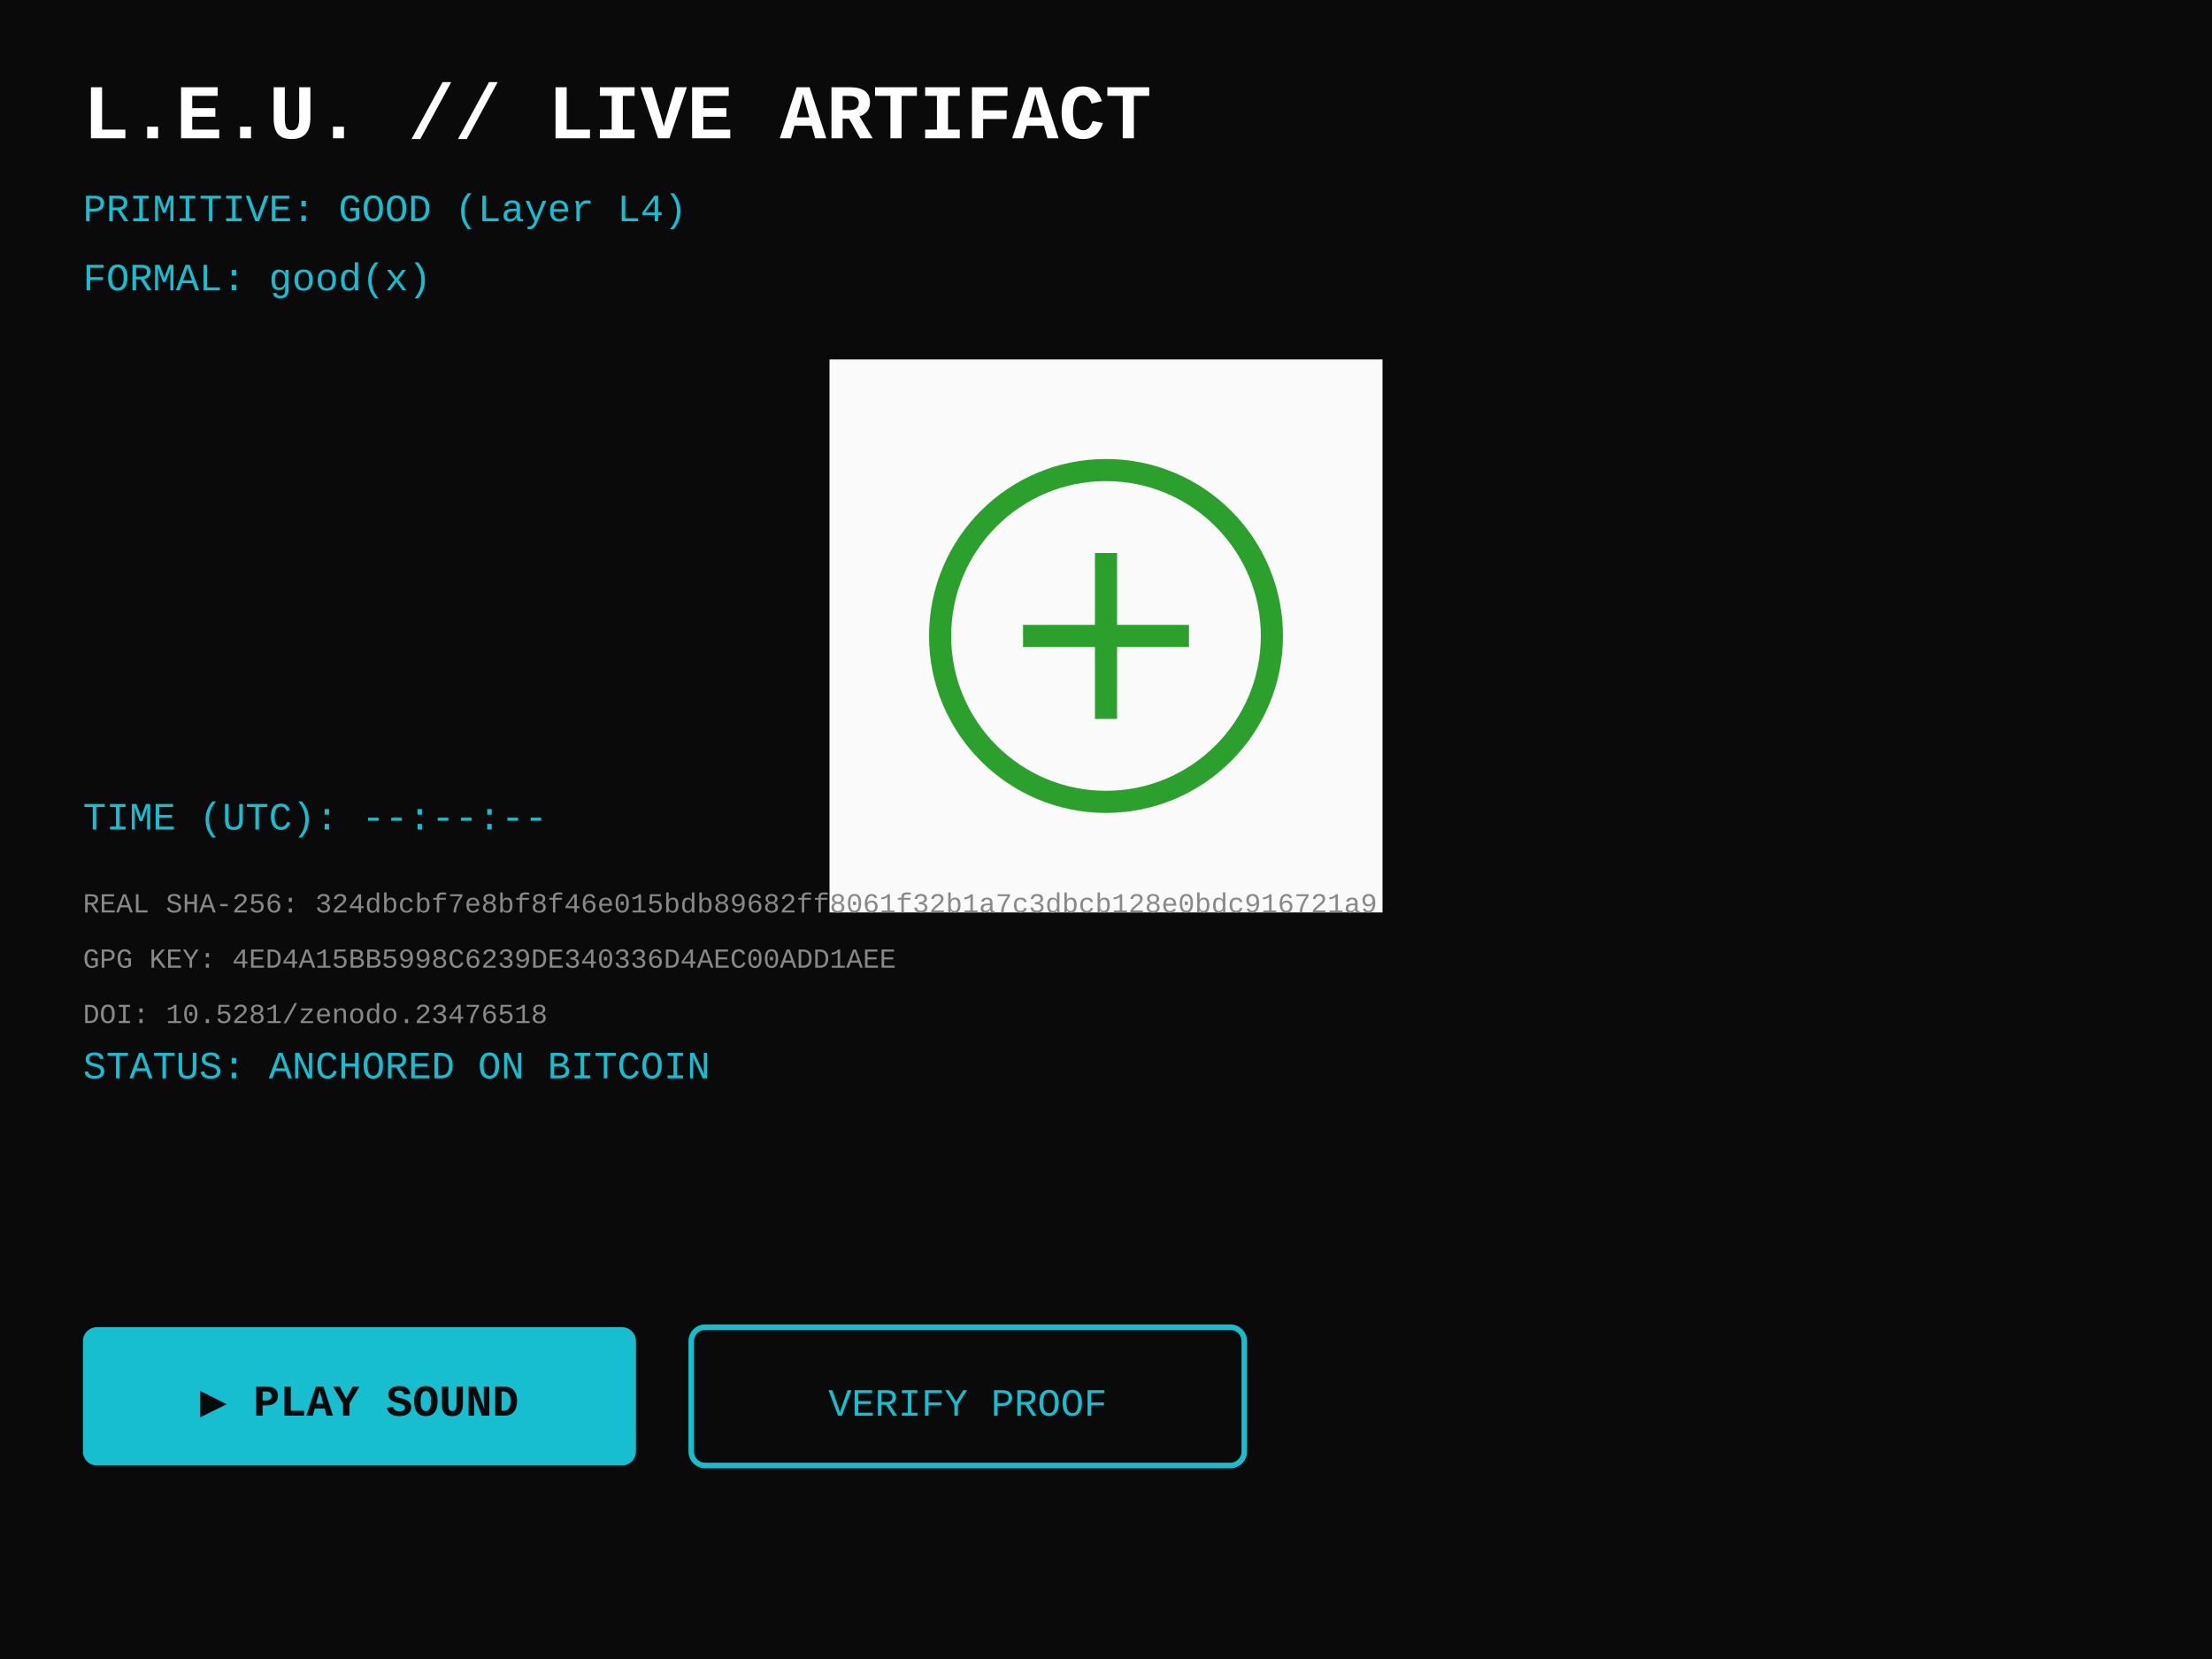
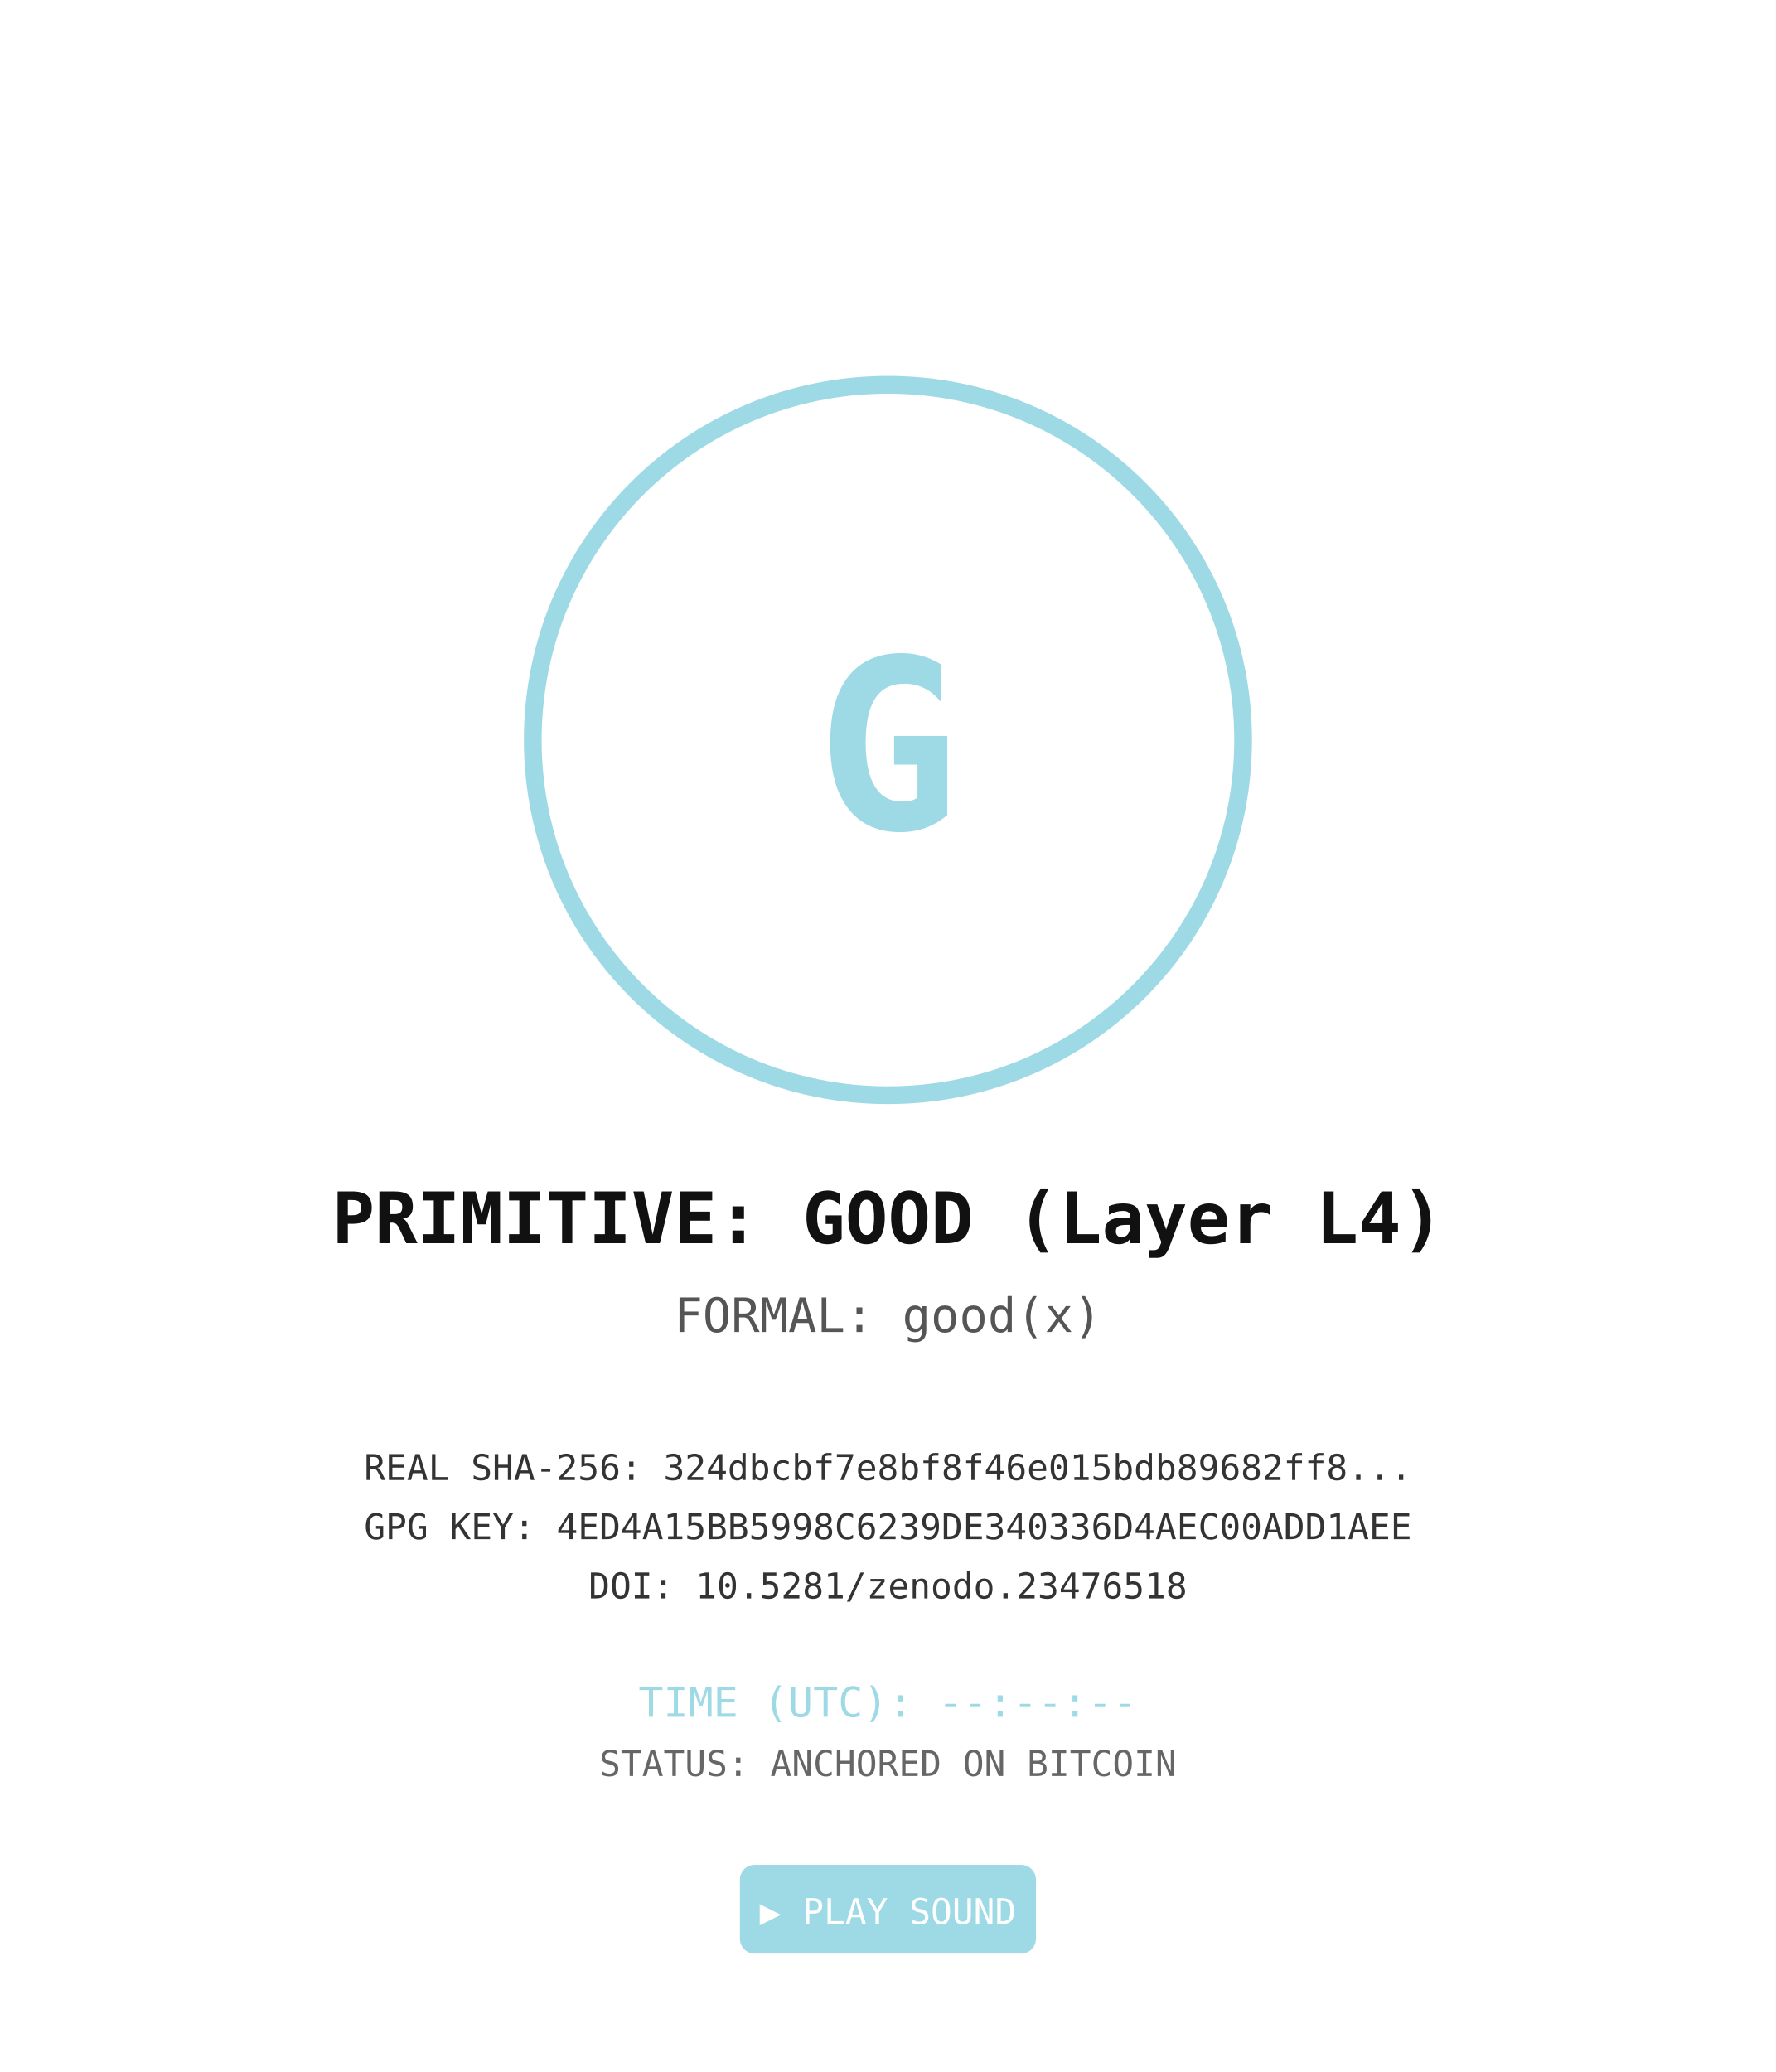
- <svg xmlns="http://www.w3.org/2000/svg" width="800" height="600" viewBox="0 0 800 600">
-   <rect width="100%" height="100%" fill="#0a0a0a" />
-   <style>
-     .hud { font-family: 'Courier New', monospace; fill: #17becf; font-size: 14px; }
-     .title { font-family: 'Courier New', monospace; fill: #ffffff; font-size: 28px; font-weight: bold; }
-     .hash { font-family: 'Courier New', monospace; fill: #888; font-size: 10px; }
-     .btn { cursor: pointer; }
-     .btn:hover { opacity: 0.8; }
- </style>
-   <text x="30" y="50" class="title">L.E.U. // LIVE ARTIFACT</text>
-   <text x="30" y="80" class="hud">PRIMITIVE: GOOD (Layer L4)</text>
-   <text x="30" y="105" class="hud">FORMAL: good(x)</text>
-   <g transform="translate(300.0, 130.0) scale(2)">
-     <defs>
-       <marker id="arrow" markerWidth="10" markerHeight="10" refX="9" refY="3" orient="auto">
-         <polygon points="0 0, 10 3, 0 6" fill="#d62728" />
-       </marker>
-     </defs>
-     <rect width="100" height="100" fill="#fafafa" />
-     <circle cx="50" cy="50" r="30" fill="none" stroke="#2ca02c" stroke-width="4" />
-     <line x1="35" y1="50" x2="65" y2="50" stroke="#2ca02c" stroke-width="4" />
-     <line x1="50" y1="35" x2="50" y2="65" stroke="#2ca02c" stroke-width="4" />
-   </g>
-   <text x="30" y="300" class="hud">TIME (UTC): <tspan id="clock">--:--:--</tspan>
+ <svg xmlns="http://www.w3.org/2000/svg" width="600" height="700" viewBox="0 0 600 700">
+   <rect width="100%" height="100%" fill="#ffffff" />
+   <circle cx="300" cy="250" r="120" fill="none" stroke="#9edae5" stroke-width="6" />
+   <text x="300" y="280" font-family="monospace" font-size="80" fill="#9edae5" text-anchor="middle" font-weight="bold">G</text>
+   <text x="300" y="420" font-family="monospace" font-size="24" fill="#111" text-anchor="middle" font-weight="bold">PRIMITIVE: GOOD (Layer L4)</text>
+   <text x="300" y="450" font-family="monospace" font-size="16" fill="#555" text-anchor="middle">FORMAL: good(x)</text>
+   <text x="300" y="500" font-family="monospace" font-size="12" fill="#333" text-anchor="middle">REAL SHA-256: 324dbcbf7e8bf8f46e015bdb89682ff8...</text>
+   <text x="300" y="520" font-family="monospace" font-size="12" fill="#333" text-anchor="middle">GPG KEY: 4ED4A15BB5998C6239DE340336D4AEC00ADD1AEE</text>
+   <text x="300" y="540" font-family="monospace" font-size="12" fill="#333" text-anchor="middle">DOI: 10.5281/zenodo.23476518</text>
+   <text x="300" y="580" font-family="monospace" font-size="14" fill="#9edae5" text-anchor="middle">TIME (UTC): <tspan id="clock">--:--:--</tspan>
  </text>
-   <text x="30" y="330" class="hash">REAL SHA-256: 324dbcbf7e8bf8f46e015bdb89682ff8061f32b1a7c3dbcb128e0bdc916721a9</text>
-   <text x="30" y="350" class="hash">GPG KEY: 4ED4A15BB5998C6239DE340336D4AEC00ADD1AEE</text>
-   <text x="30" y="370" class="hash">DOI: 10.5281/zenodo.23476518</text>
-   <text x="30" y="390" class="hud">STATUS: ANCHORED ON BITCOIN</text>
-   <g class="btn">
-     <rect x="30" y="480" width="200" height="50" fill="#17becf" rx="5" />
-     <text x="130" y="512" font-family="'Courier New', monospace" fill="#0a0a0a" font-size="16" text-anchor="middle" font-weight="bold">▶ PLAY SOUND</text>
-   </g>
-   <g class="btn">
-     <rect x="250" y="480" width="200" height="50" fill="none" stroke="#17becf" stroke-width="2" rx="5" />
-     <text x="350" y="512" font-family="'Courier New', monospace" fill="#17becf" font-size="14" text-anchor="middle">VERIFY PROOF</text>
+   <text x="300" y="600" font-family="monospace" font-size="12" fill="#666" text-anchor="middle">STATUS: ANCHORED ON BITCOIN</text>
+   <g transform="translate(250, 630)" style="cursor:pointer;">
+     <rect width="100" height="30" fill="#9edae5" rx="5" />
+     <text x="50" y="20" font-family="monospace" font-size="12" fill="#fff" text-anchor="middle">▶ PLAY SOUND</text>
  </g>
</svg>
